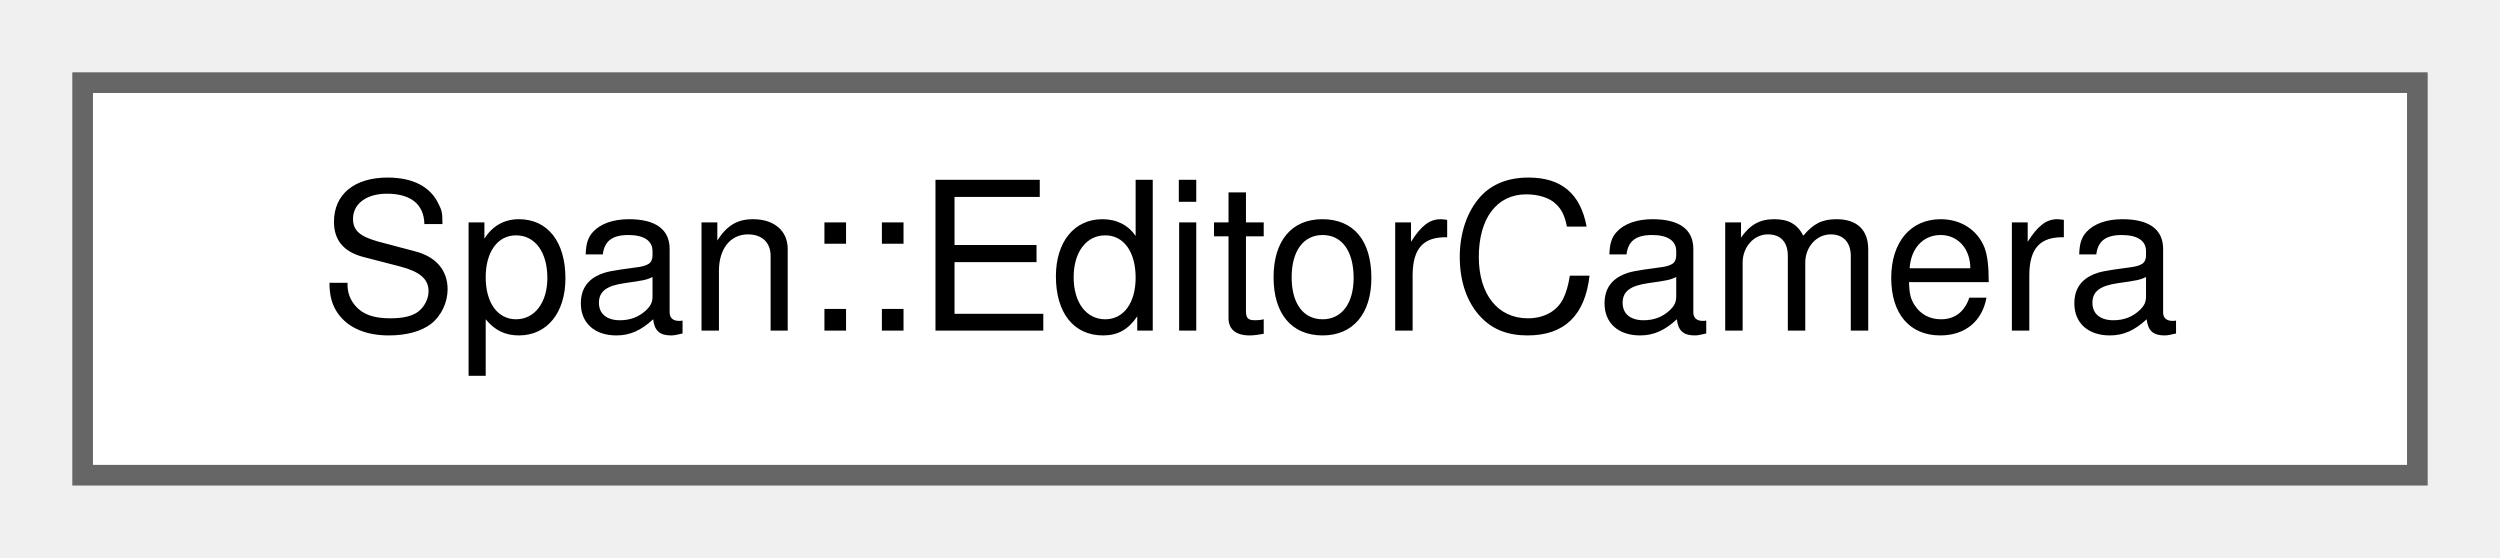
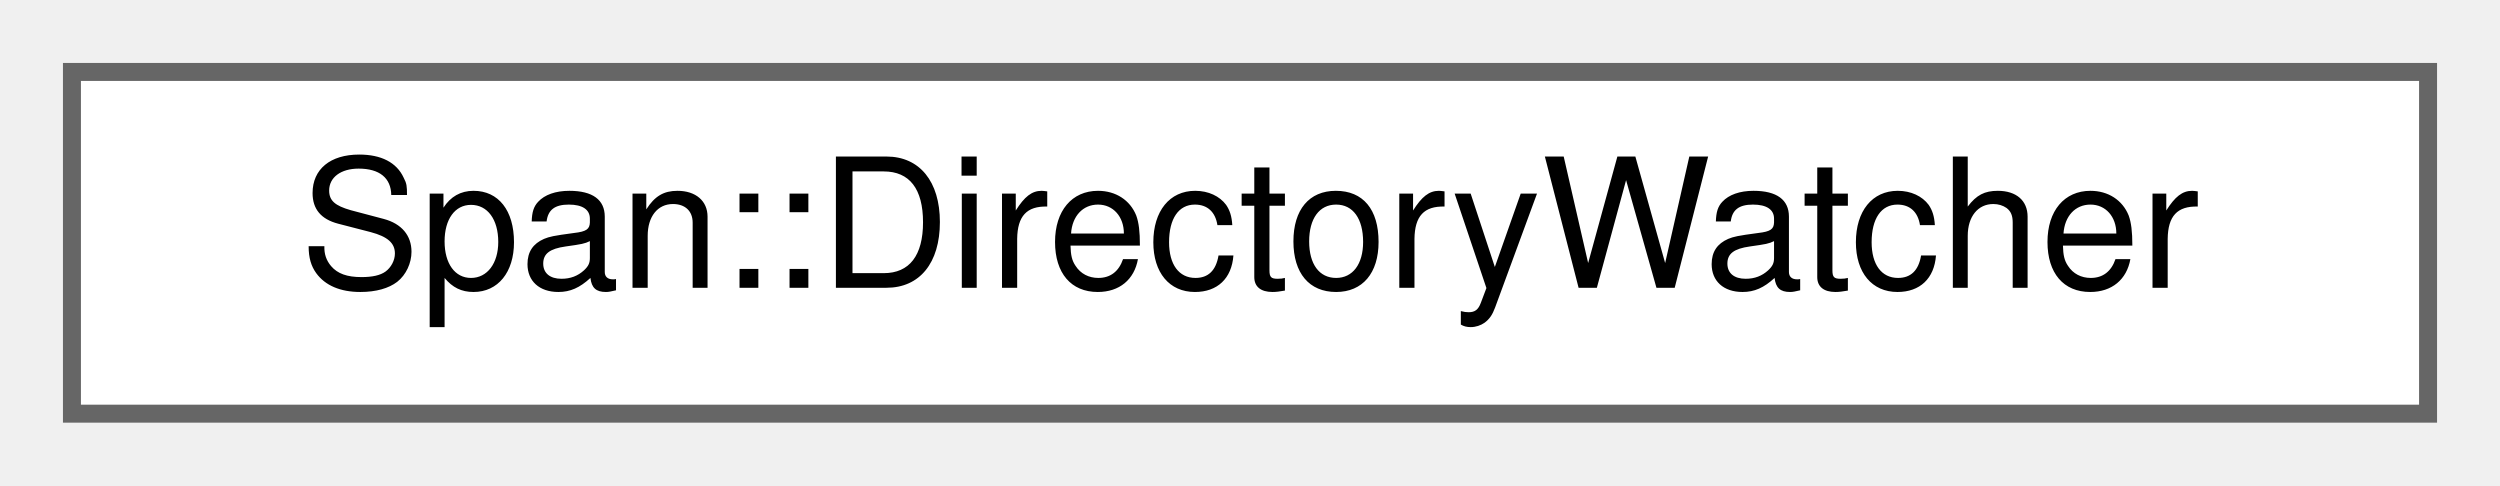
- <svg xmlns="http://www.w3.org/2000/svg" xmlns:xlink="http://www.w3.org/1999/xlink" width="121pt" height="27pt" viewBox="0.00 0.00 121.00 27.00">
+ <svg xmlns="http://www.w3.org/2000/svg" xmlns:xlink="http://www.w3.org/1999/xlink" width="139pt" height="27pt" viewBox="0.00 0.00 139.00 27.00">
  <g id="graph0" class="graph" transform="scale(1 1) rotate(0) translate(4 23)">
    <g id="Node000000" class="node">
      <g id="a_Node000000">
-         <a xlink:href="structSpan_1_1EditorCamera.html" target="_top" xlink:title="🎥 シーンビュー操作用のカメラを識別するためのタグコンポーネント。">
-           <polygon fill="white" stroke="#666666" points="113,-19 0,-19 0,0 113,0 113,-19" />
-           <text text-anchor="middle" x="56.5" y="-7" font-family="Helvetica,sans-Serif" font-size="10.00">Span::EditorCamera</text>
+         <a xlink:href="classSpan_1_1DirectoryWatcher.html" target="_top" xlink:title="特定のディレクトリを監視し、変更を通知するクラス。">
+           <polygon fill="white" stroke="#666666" points="131,-19 0,-19 0,0 131,0 131,-19" />
+           <text text-anchor="middle" x="65.5" y="-7" font-family="Helvetica,sans-Serif" font-size="10.00">Span::DirectoryWatcher</text>
        </a>
      </g>
    </g>
  </g>
</svg>
